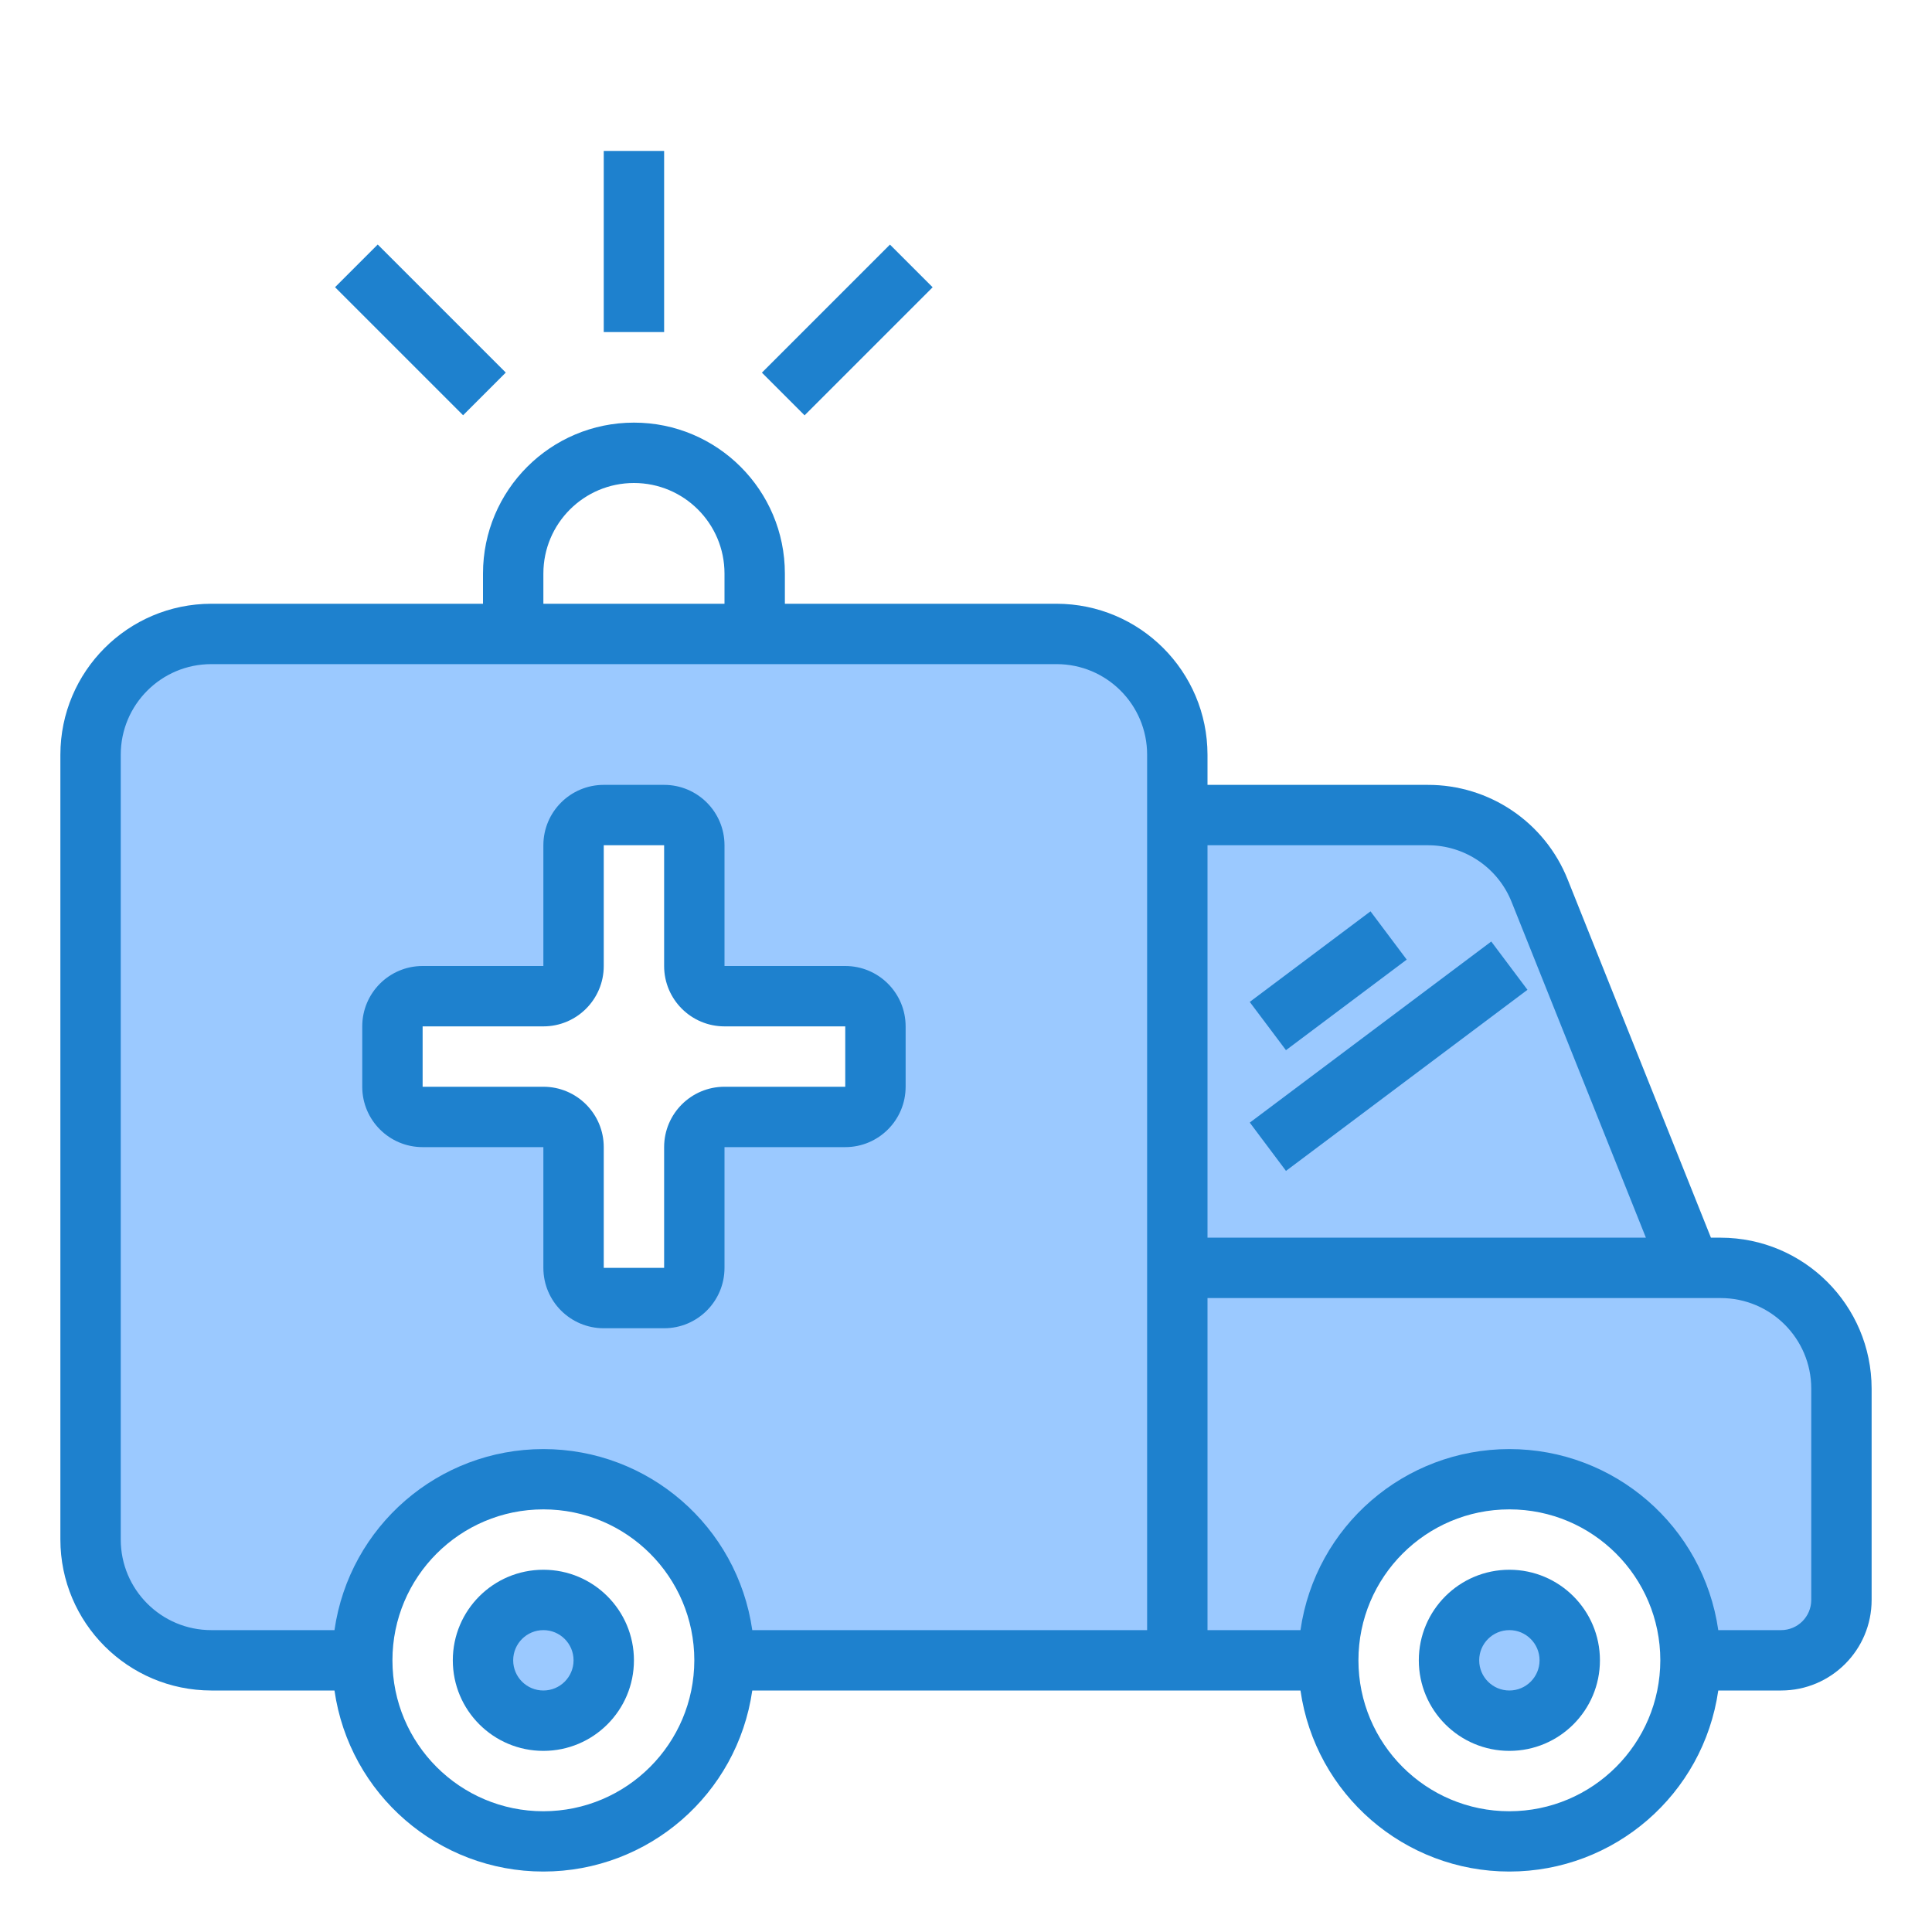
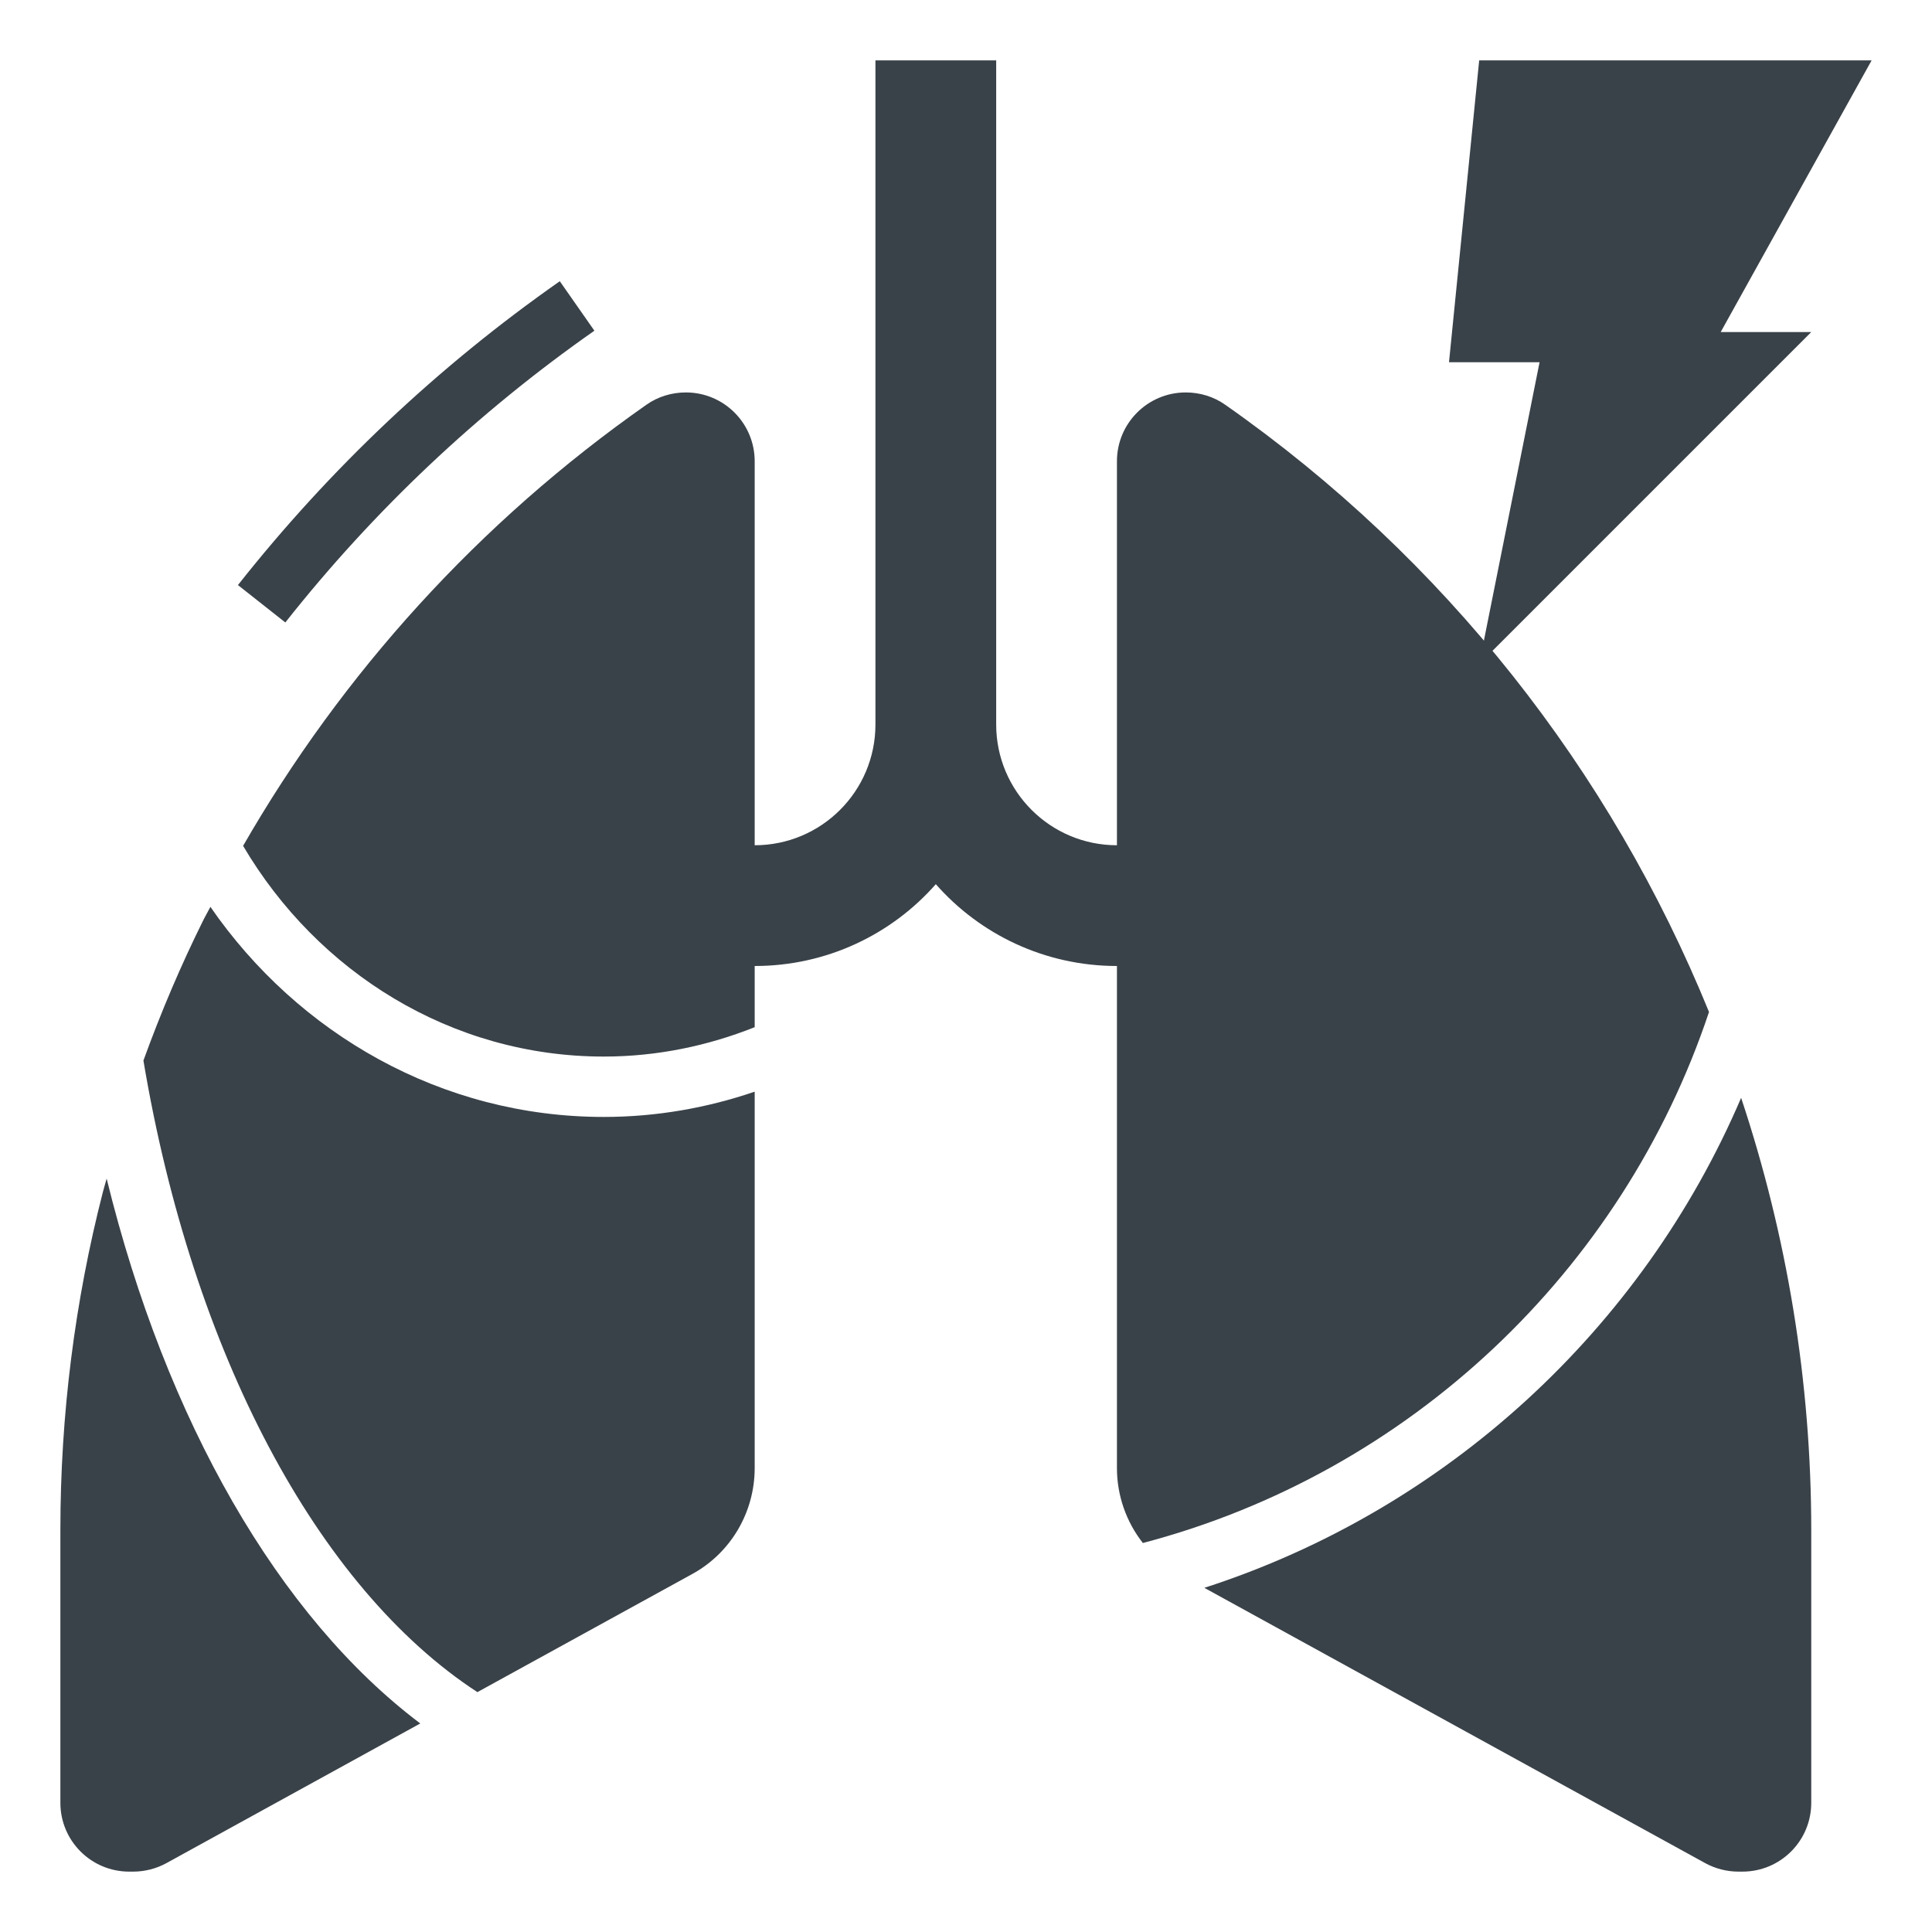
- <svg xmlns="http://www.w3.org/2000/svg" height="512" viewBox="0 0 64 64" width="512">
-   <path d="m7 55h5a6 6 0 0 1 12 0h15v-30a4 4 0 0 0 -4-4h-28a4 4 0 0 0 -4 4v26a4 4 0 0 0 4 4zm6-21a1 1 0 0 1 1-1h4a1 1 0 0 0 1-1v-4a1 1 0 0 1 1-1h2a1 1 0 0 1 1 1v4a1 1 0 0 0 1 1h4a1 1 0 0 1 1 1v2a1 1 0 0 1 -1 1h-4a1 1 0 0 0 -1 1v4a1 1 0 0 1 -1 1h-2a1 1 0 0 1 -1-1v-4a1 1 0 0 0 -1-1h-4a1 1 0 0 1 -1-1z" fill="#9bc9ff" />
-   <path d="m39 55h5a6 6 0 0 1 12 0h3a2.006 2.006 0 0 0 2-2v-7a4 4 0 0 0 -4-4h-18z" fill="#9bc9ff" />
-   <path d="m51.006 29.514a4 4 0 0 0 -3.714-2.514h-8.292v15h17z" fill="#9bc9ff" />
-   <circle cx="18" cy="55" fill="#9bc9ff" r="2" />
-   <circle cx="50" cy="55" fill="#9bc9ff" r="2" />
-   <g fill="#1e81ce">
-     <path d="m20 5h2v6h-2z" />
-     <path d="m12.929 7.929h2v6h-2z" transform="matrix(.707 -.707 .707 .707 -3.648 13.049)" />
-     <path d="m25.071 9.929h6v2h-6z" transform="matrix(.707 -.707 .707 .707 .494 23.05)" />
-     <path d="m57 41h-.323l-4.742-11.856a4.976 4.976 0 0 0 -4.643-3.144h-7.292v-1a5.006 5.006 0 0 0 -5-5h-9v-1a5 5 0 0 0 -10 0v1h-9a5.006 5.006 0 0 0 -5 5v26a5.006 5.006 0 0 0 5 5h4.08a6.991 6.991 0 0 0 13.84 0h18.16a6.991 6.991 0 0 0 13.84 0h2.08a3 3 0 0 0 3-3v-7a5.006 5.006 0 0 0 -5-5zm-9.708-13a2.984 2.984 0 0 1 2.785 1.886l4.446 11.114h-14.523v-13zm-29.292-9a3 3 0 0 1 6 0v1h-6zm0 41a5 5 0 1 1 5-5 5.006 5.006 0 0 1 -5 5zm20-6h-13.08a6.991 6.991 0 0 0 -13.84 0h-4.08a3 3 0 0 1 -3-3v-26a3 3 0 0 1 3-3h28a3 3 0 0 1 3 3zm12 6a5 5 0 1 1 5-5 5.006 5.006 0 0 1 -5 5zm10-7a1 1 0 0 1 -1 1h-2.08a6.991 6.991 0 0 0 -13.84 0h-3.08v-11h17a3 3 0 0 1 3 3z" />
-     <path d="m18 52a3 3 0 1 0 3 3 3 3 0 0 0 -3-3zm0 4a1 1 0 1 1 1-1 1 1 0 0 1 -1 1z" />
-     <path d="m50 52a3 3 0 1 0 3 3 3 3 0 0 0 -3-3zm0 4a1 1 0 1 1 1-1 1 1 0 0 1 -1 1z" />
-     <path d="m28 32h-4v-4a2 2 0 0 0 -2-2h-2a2 2 0 0 0 -2 2v4h-4a2 2 0 0 0 -2 2v2a2 2 0 0 0 2 2h4v4a2 2 0 0 0 2 2h2a2 2 0 0 0 2-2v-4h4a2 2 0 0 0 2-2v-2a2 2 0 0 0 -2-2zm0 4h-4a2 2 0 0 0 -2 2v4h-2v-4a2 2 0 0 0 -2-2h-4v-2h4a2 2 0 0 0 2-2v-4h2v4a2 2 0 0 0 2 2h4z" />
-     <path d="m41.5 31.5h5v1.999h-5z" transform="matrix(.8 -.6 .6 .8 -10.7 32.889)" />
-     <path d="m41 34h10v1.999h-10z" transform="matrix(.8 -.6 .6 .8 -11.8 34.589)" />
-   </g>
+ <svg id="_x31_-outline-expand" version="1.1" viewBox="0 0 64 64">
+   <path d="M9.452,20.62l-1.57-1.239c3.049-3.86,6.636-7.246,10.662-10.065l1.146,1.639  C15.824,13.661,12.379,16.913,9.452,20.62z" style="fill:#3A4249;" />
+   <polygon points="49,2 62,2 57,11 60,11 49,22 51,12 48,12 " style="fill:#3A4249;" />
+   <path d="M40.59,13.41C40.21,13.14,39.75,13,39.28,13C38.02,13,37,14.02,37,15.28V28c-2.209,0-4-1.791-4-4V2  h-4v22c0,2.209-1.791,4-4,4V15.28c0-1.26-1.02-2.28-2.28-2.28c-0.47,0-0.93,0.14-1.31,0.41c-5.546,3.887-10.074,8.9-13.357,14.61  C10.513,32.197,14.941,35,20,35c1.763,0,3.445-0.354,5-0.973V32c2.39,0,4.54-1.05,6-2.71c1.46,1.66,3.61,2.71,6,2.71v16.63  c0,0.916,0.312,1.788,0.859,2.484c8.822-2.319,15.888-9.002,18.754-17.591C53.355,25.523,47.858,18.503,40.59,13.41z" style="fill:#3A4249;" />
+   <path d="M39.895,52.599L56.49,61.72C56.82,61.9,57.2,62,57.59,62h0.13c1.261,0,2.28-1.02,2.28-2.28v-9.03  c0-4.935-0.806-9.765-2.323-14.323C54.396,44.037,47.901,50.012,39.895,52.599z" style="fill:#3A4249;" />
+   <path d="M3.533,39.043c-0.039,0.146-0.086,0.29-0.123,0.437C2.48,43.1,2,46.86,2,50.69v9.03  C2,60.98,3.02,62,4.28,62h0.13c0.39,0,0.77-0.1,1.1-0.28l7.98-4.39l0.432-0.238C9.245,53.567,5.505,47.085,3.533,39.043z" style="fill:#3A4249;" />
+   <path d="M20,37c-5.374,0-10.127-2.756-13.03-6.959c-0.07,0.138-0.151,0.271-0.22,0.41  c-0.756,1.518-1.419,3.082-1.999,4.681c1.625,9.684,5.761,17.462,11.063,20.922l7.116-3.912c1.28-0.7,2.07-2.05,2.07-3.51V36.163  C23.425,36.7,21.747,37,20,37z" style="fill:#3A4249;" />
</svg>
